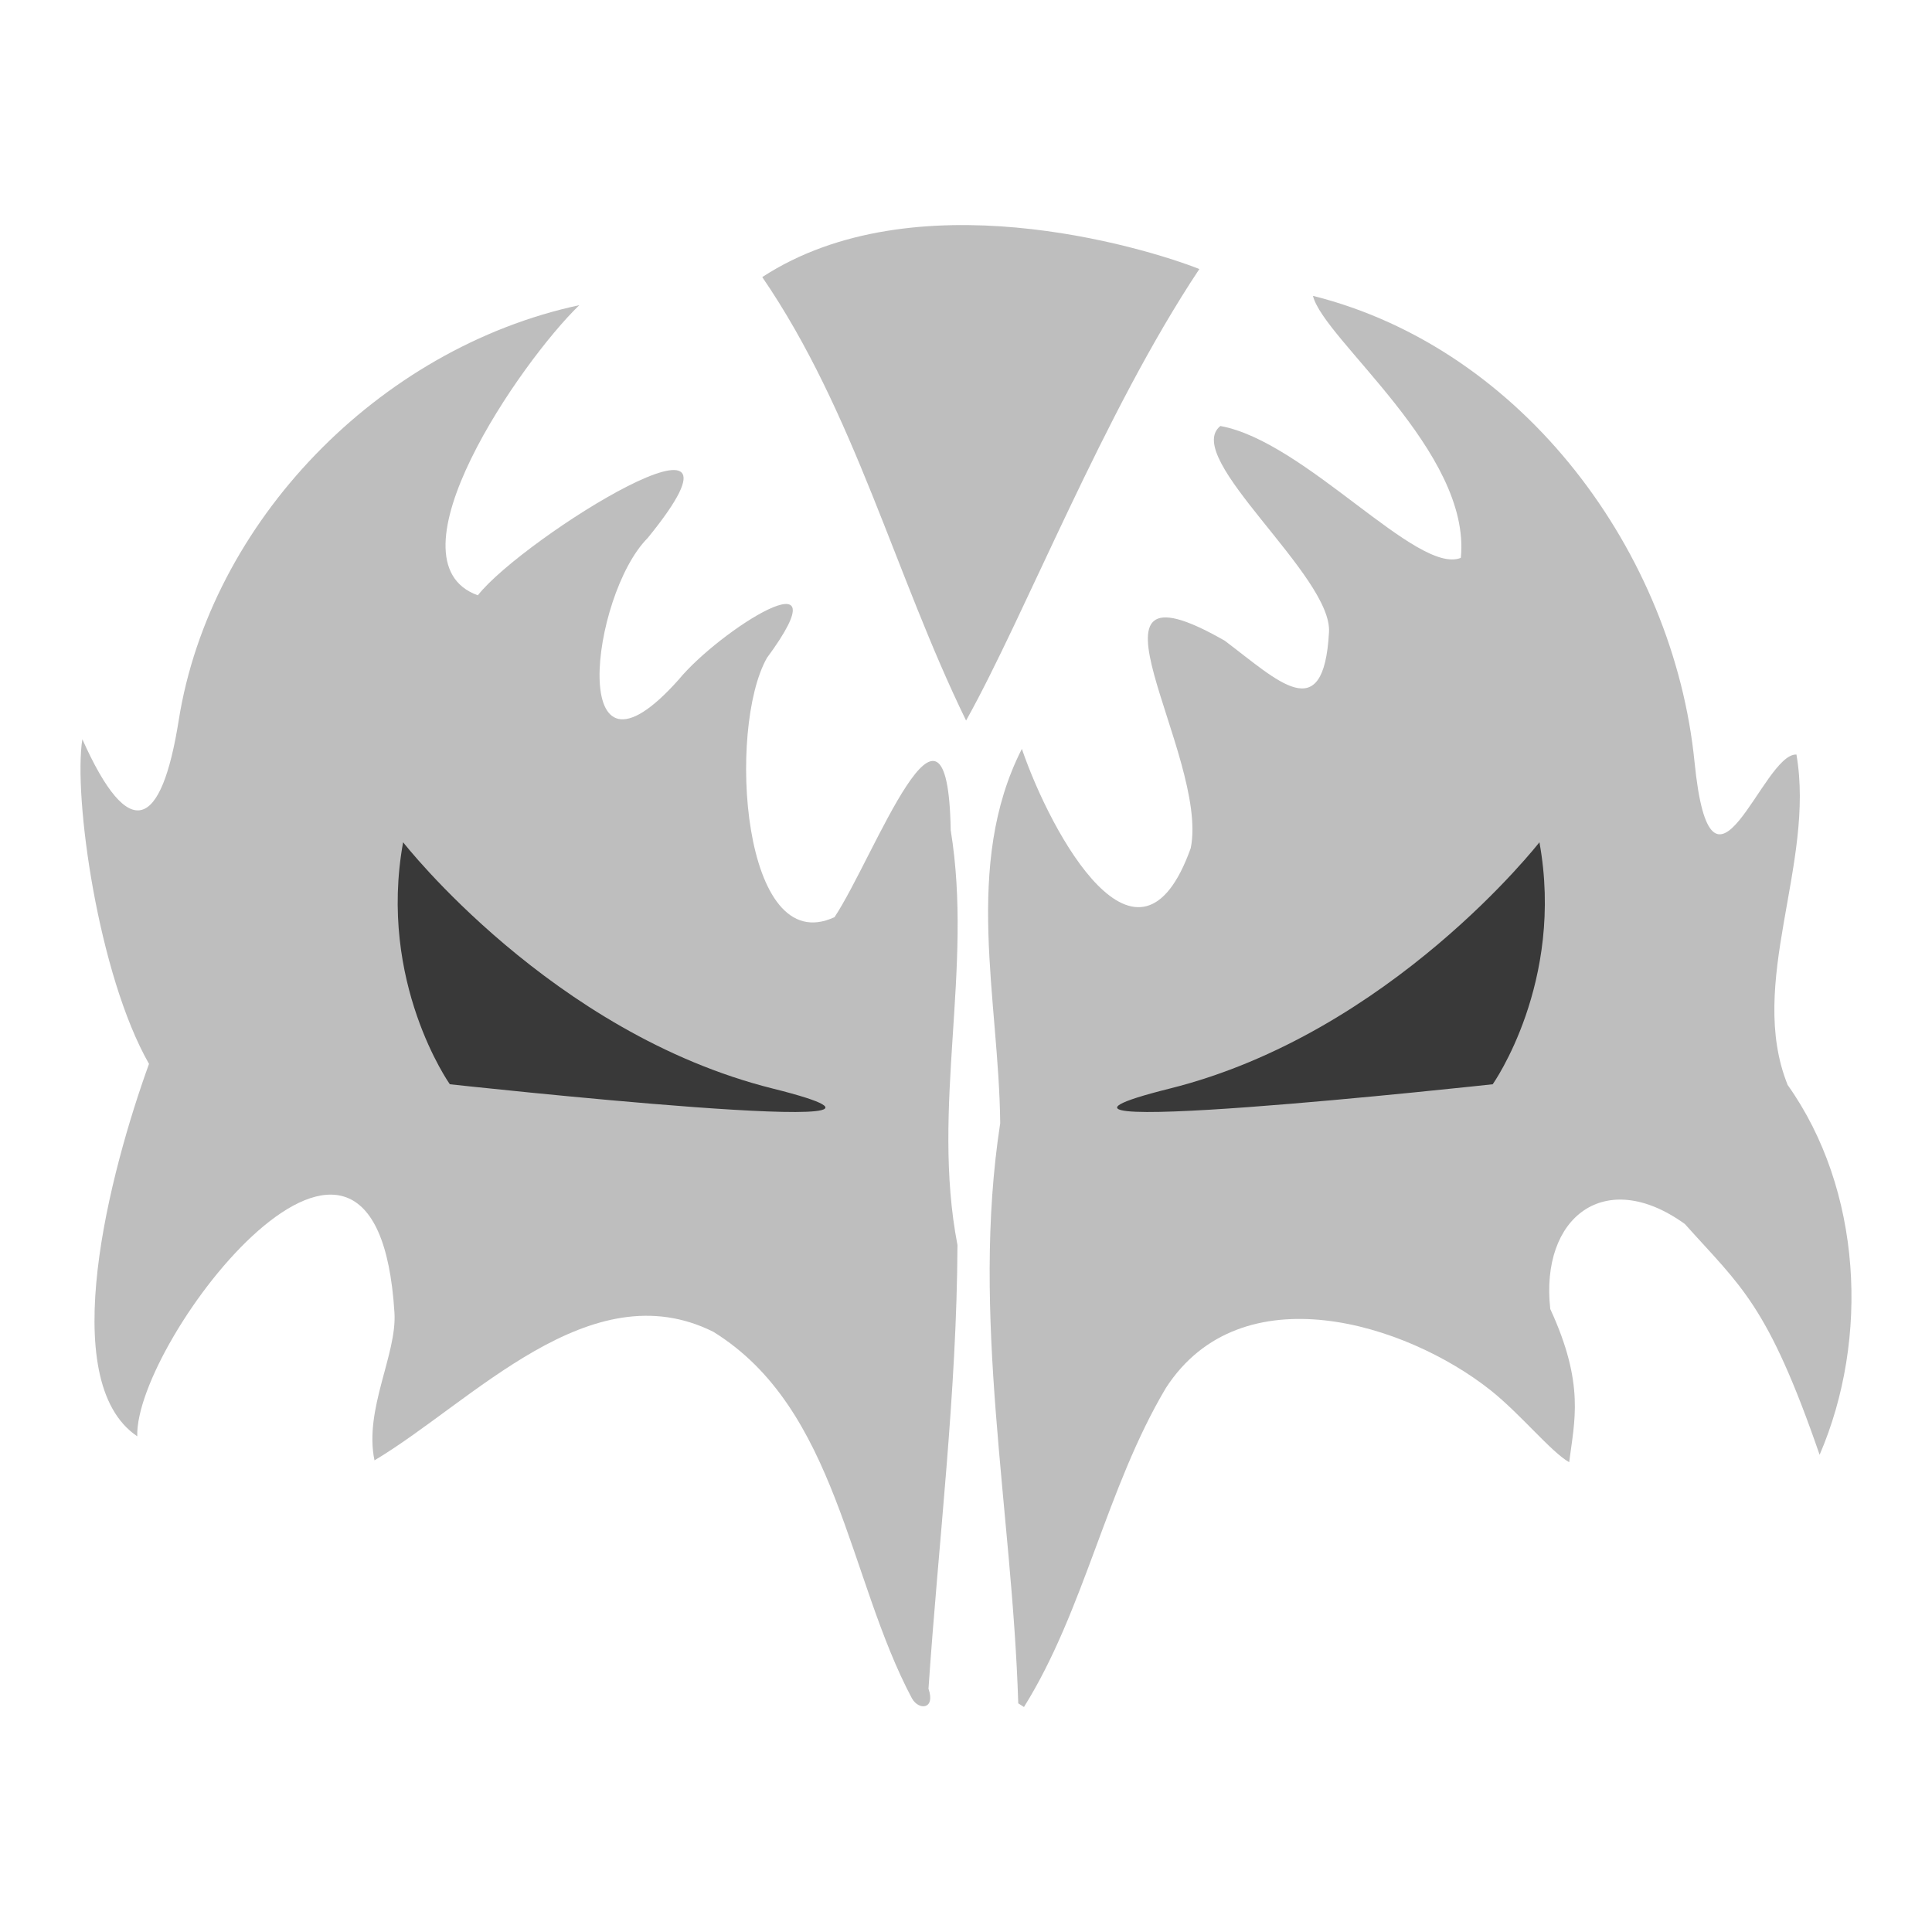
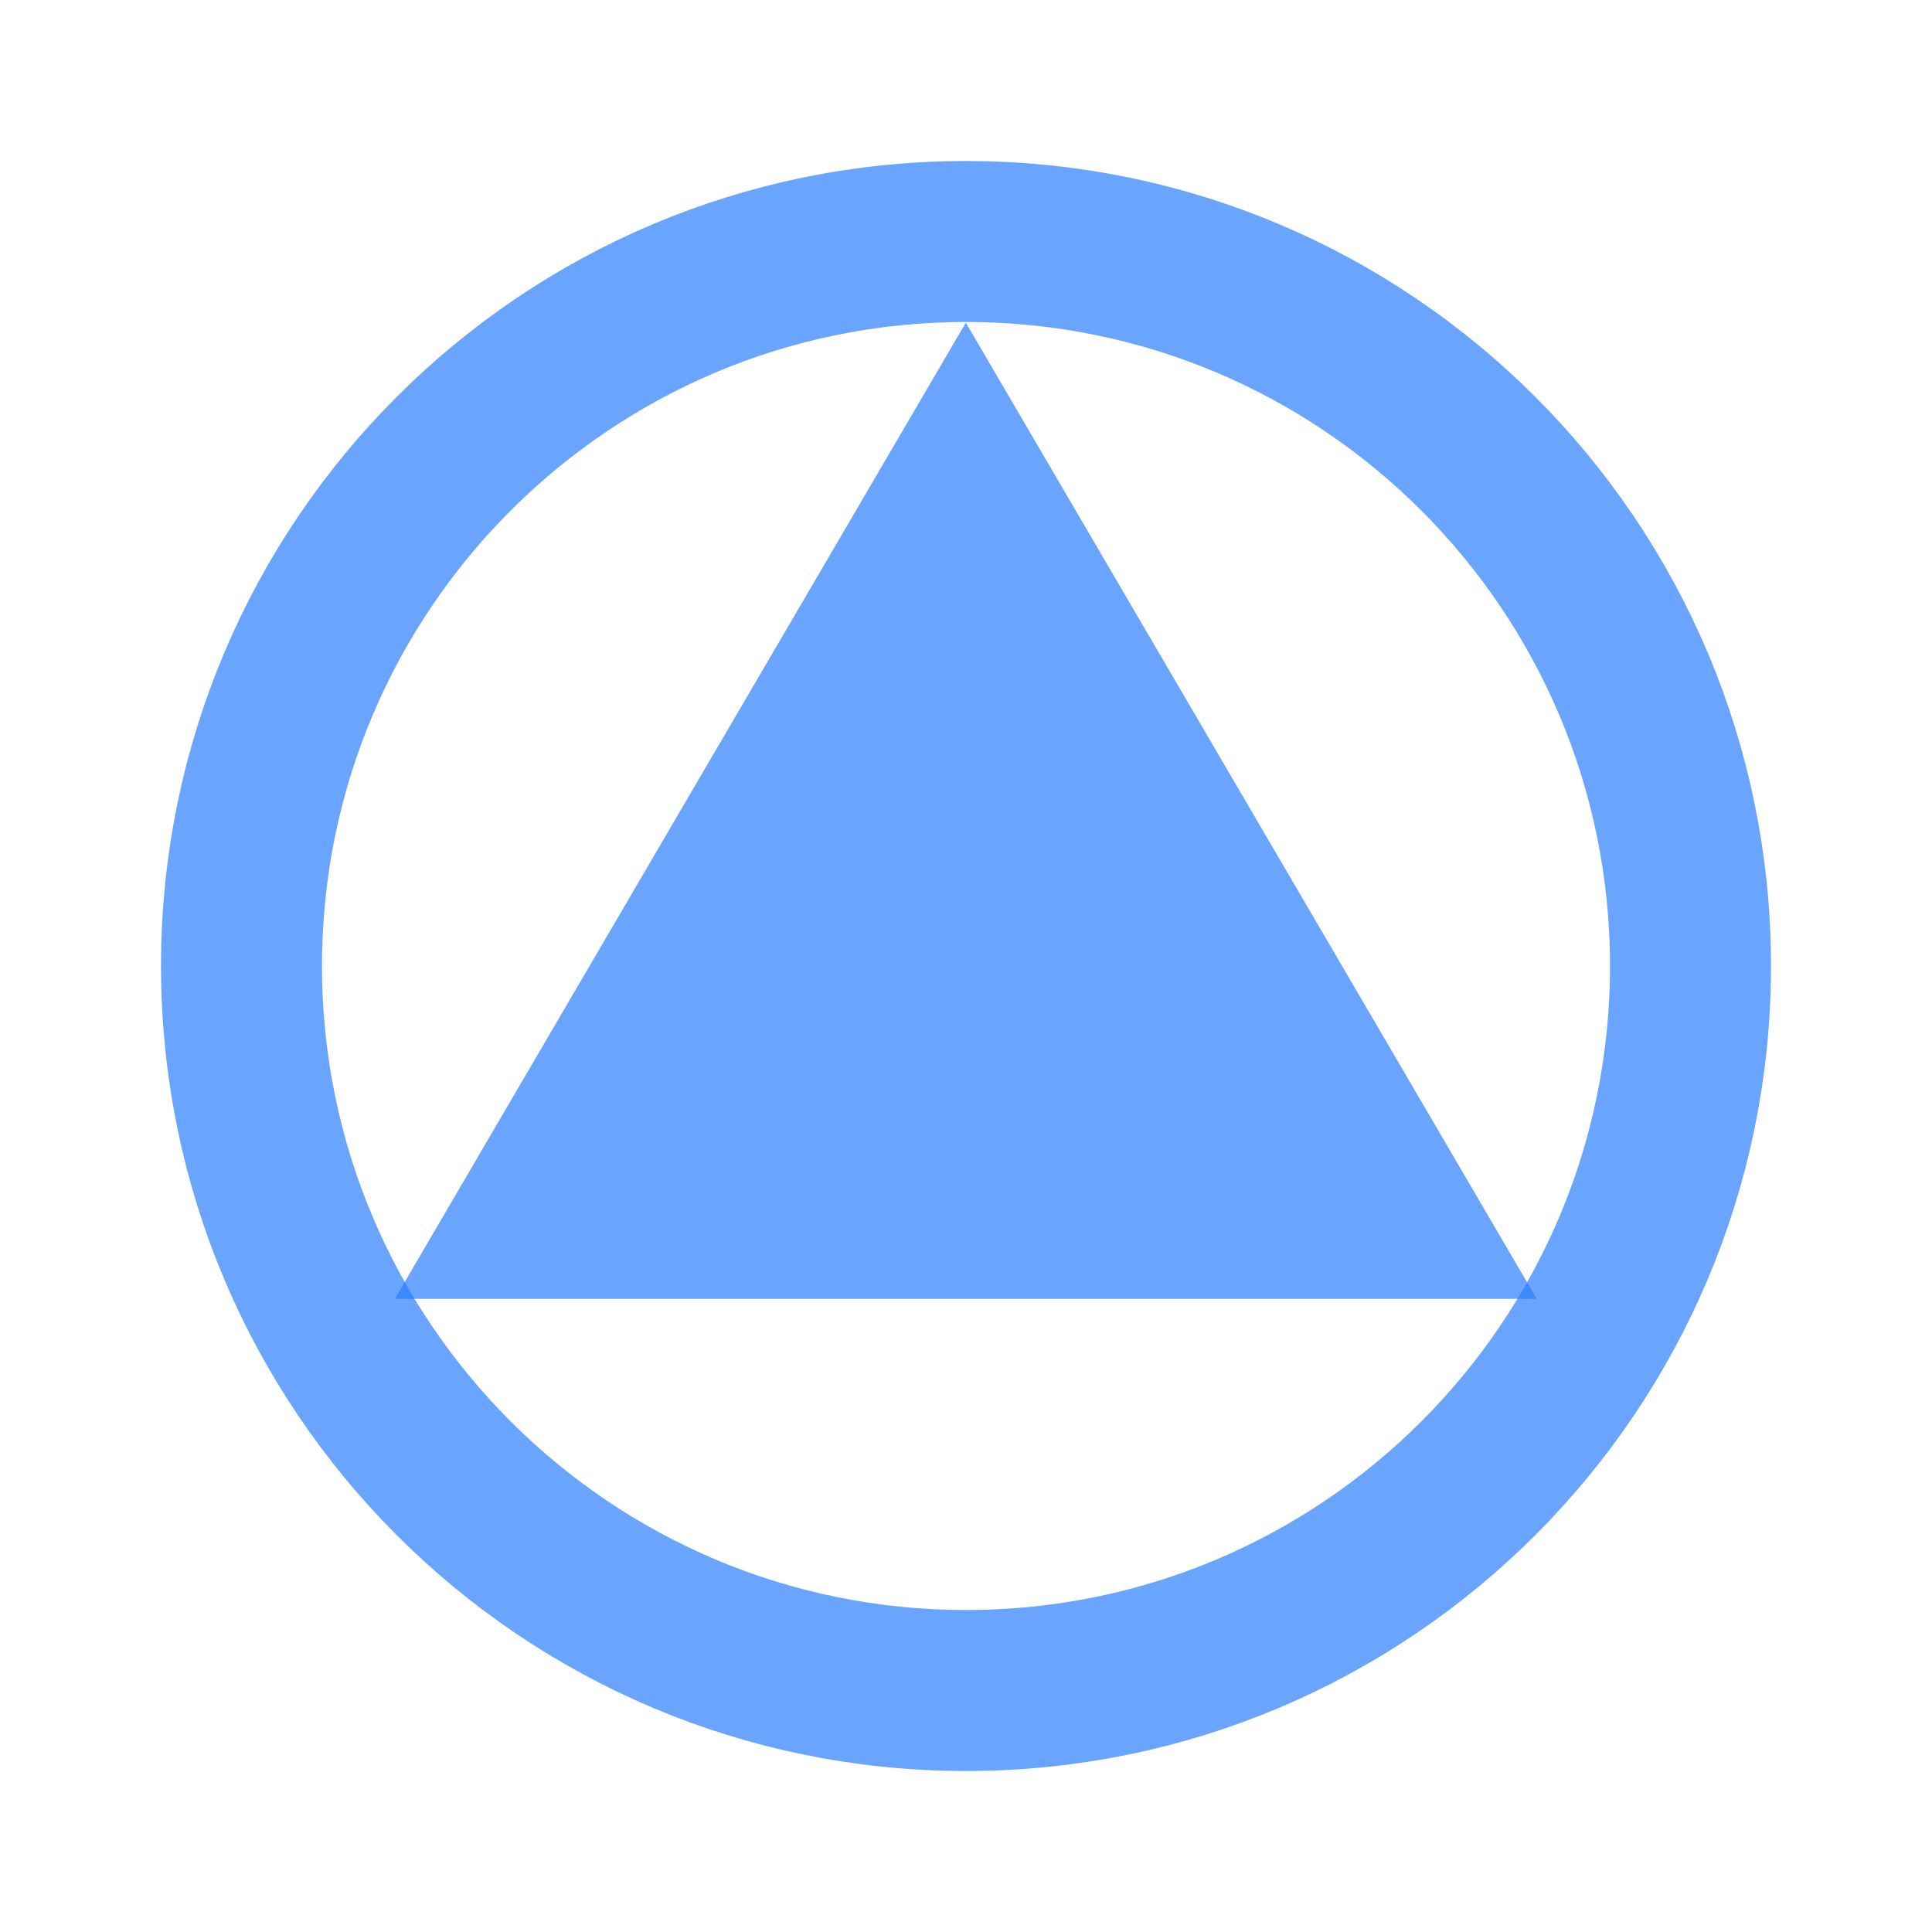
<svg xmlns="http://www.w3.org/2000/svg" width="24px" height="24px" viewBox="0 0 24 24" version="1.1" id="SVGRoot">
  <defs id="defs815" />
  <g id="layer1">
-     <path id="path2172" d="M 11.33,21.101 C 10.531,19.601 10.405,17.498 8.861,16.544 7.33,15.78 5.874,17.412 4.652,18.141 4.52,17.509 4.933,16.824 4.9,16.306 4.679,12.742 1.67,16.647 1.705,17.842 0.68,17.153 1.37,14.544 1.851,13.216 1.217,12.105 0.91,9.89 1.023,9.183 1.608,10.492 2.007,10.292 2.22,8.948 2.61,6.49 4.698,4.327 7.196,3.791 6.464,4.499 4.762,6.974 5.936,7.395 6.494,6.683 9.639,4.729 8.046,6.683 7.336,7.396 7.033,10.014 8.432,8.441 8.935,7.83 10.522,6.823 9.527,8.173 9.032,9.046 9.214,11.93 10.367,11.393 c 0.494,-0.746 1.406,-3.238 1.443,-1.08 0.282,1.726 -0.247,3.433 0.084,5.153 -0.008,1.841 -0.235,3.675 -0.36,5.512 0.09,0.26 -0.121,0.27 -0.204,0.122 z" style="opacity:0.3;fill:#252525;fill-opacity:1;stroke-width:0.14" />
-     <path id="path2142" d="m 12.649,21.158 c -0.074,-2.403 -0.593,-4.807 -0.224,-7.205 -0.015,-1.535 -0.466,-3.206 0.269,-4.65 0.362,1.057 1.45,3.046 2.098,1.232 0.232,-1.158 -1.585,-3.725 0.422,-2.576 0.666,0.501 1.229,1.082 1.295,-0.102 0.052,-0.699 -1.837,-2.177 -1.349,-2.565 1.053,0.19 2.445,1.856 2.987,1.638 0.132,-1.319 -1.705,-2.713 -1.837,-3.255 2.629,0.66 4.482,3.207 4.74,5.79 0.209,2.085 0.844,-0.112 1.266,-0.092 0.236,1.362 -0.619,2.837 -0.109,4.105 0.923,1.3 1.019,3.151 0.397,4.594 -0.647,-1.874 -0.978,-2.089 -1.674,-2.867 -0.995,-0.717 -1.799,-0.081 -1.672,1.056 0.432,0.936 0.299,1.393 0.235,1.903 -0.224,-0.126 -0.602,-0.596 -0.978,-0.895 -1.048,-0.831 -3.097,-1.472 -4.032,-0.027 -0.741,1.246 -1.01,2.758 -1.763,3.963 l -0.072,-0.046 z" style="opacity:0.3;fill:#252525;fill-opacity:1;stroke-width:0.14" />
-     <path id="path2078" d="M 12.001,8.951 C 11.117,7.139 10.619,5.122 9.469,3.442 11.353,2.214 14.19,3.063 14.899,3.342 13.708,5.13 12.738,7.632 12.001,8.951 Z" style="opacity:0.3;fill:#252525;fill-opacity:1;stroke-width:0.14" />
-     <path style="opacity:0.7;fill:#000000;fill-opacity:1;fill-rule:evenodd;stroke:none;stroke-width:0.037px;stroke-linecap:butt;stroke-linejoin:miter;stroke-opacity:1" d="m 5.007,10.462 c 0,0 1.847,2.374 4.591,3.06 2.744,0.686 -4.01,-0.053 -4.01,-0.053 0,0 -0.897,-1.266 -0.58,-3.008 z" id="path2274" />
-     <path id="path2276" d="m 19.124,10.462 c 0,0 -1.847,2.374 -4.591,3.06 -2.744,0.686 4.01,-0.053 4.01,-0.053 0,0 0.897,-1.266 0.58,-3.008 z" style="opacity:0.7;fill:#000000;fill-opacity:1;fill-rule:evenodd;stroke:none;stroke-width:0.037px;stroke-linecap:butt;stroke-linejoin:miter;stroke-opacity:1" />
+     <path style="opacity:0.7;fill:none;fill-opacity:1;fill-rule:nonzero;stroke:#2a7fff;stroke-width:2;stroke-linecap:round;stroke-linejoin:round;stroke-miterlimit:4;stroke-dasharray:none;stroke-dashoffset:2.003;stroke-opacity:1;paint-order:normal" id="path851" d="m -28,3 10.392,18 -20.785,0 z" />
+     <circle style="opacity:0.7;fill:none;fill-opacity:1;fill-rule:nonzero;stroke:#2a7fff;stroke-width:1;stroke-linecap:butt;stroke-linejoin:round;stroke-miterlimit:4;stroke-dasharray:none;stroke-dashoffset:2.003;stroke-opacity:1;paint-order:normal" id="path1662" cx="-28" cy="15" r="3.5" />
+     <path style="opacity:0.7;fill:#2a7fff;fill-opacity:1;fill-rule:nonzero;stroke:none;stroke-width:1;stroke-linecap:butt;stroke-linejoin:round;stroke-miterlimit:4;stroke-dasharray:none;stroke-dashoffset:2.003;stroke-opacity:1;paint-order:normal" d="m -28,18 a 3,3 0 0 0 3,-3 3,3 0 0 0 -3,-3 z" id="path1669" />
+     <circle r="9" cy="12" cx="12" id="circle1690" style="opacity:0.7;fill:none;fill-opacity:1;fill-rule:nonzero;stroke:#2a7fff;stroke-width:2;stroke-linecap:butt;stroke-linejoin:round;stroke-miterlimit:4;stroke-dasharray:none;stroke-dashoffset:2.003;stroke-opacity:1;paint-order:normal" />
+     <path d="M 55,3 65.392,21 l -20.785,0 z" id="path1702" style="opacity:0.7;fill:#2a7fff;fill-opacity:1;fill-rule:nonzero;stroke:#2a7fff;stroke-width:3.911;stroke-linecap:round;stroke-linejoin:miter;stroke-miterlimit:4;stroke-dasharray:none;stroke-dashoffset:2.003;stroke-opacity:1;paint-order:normal" transform="matrix(0.5147247,0,0,0.5081057,-16.31205,4.471192)" />
  </g>
</svg>
